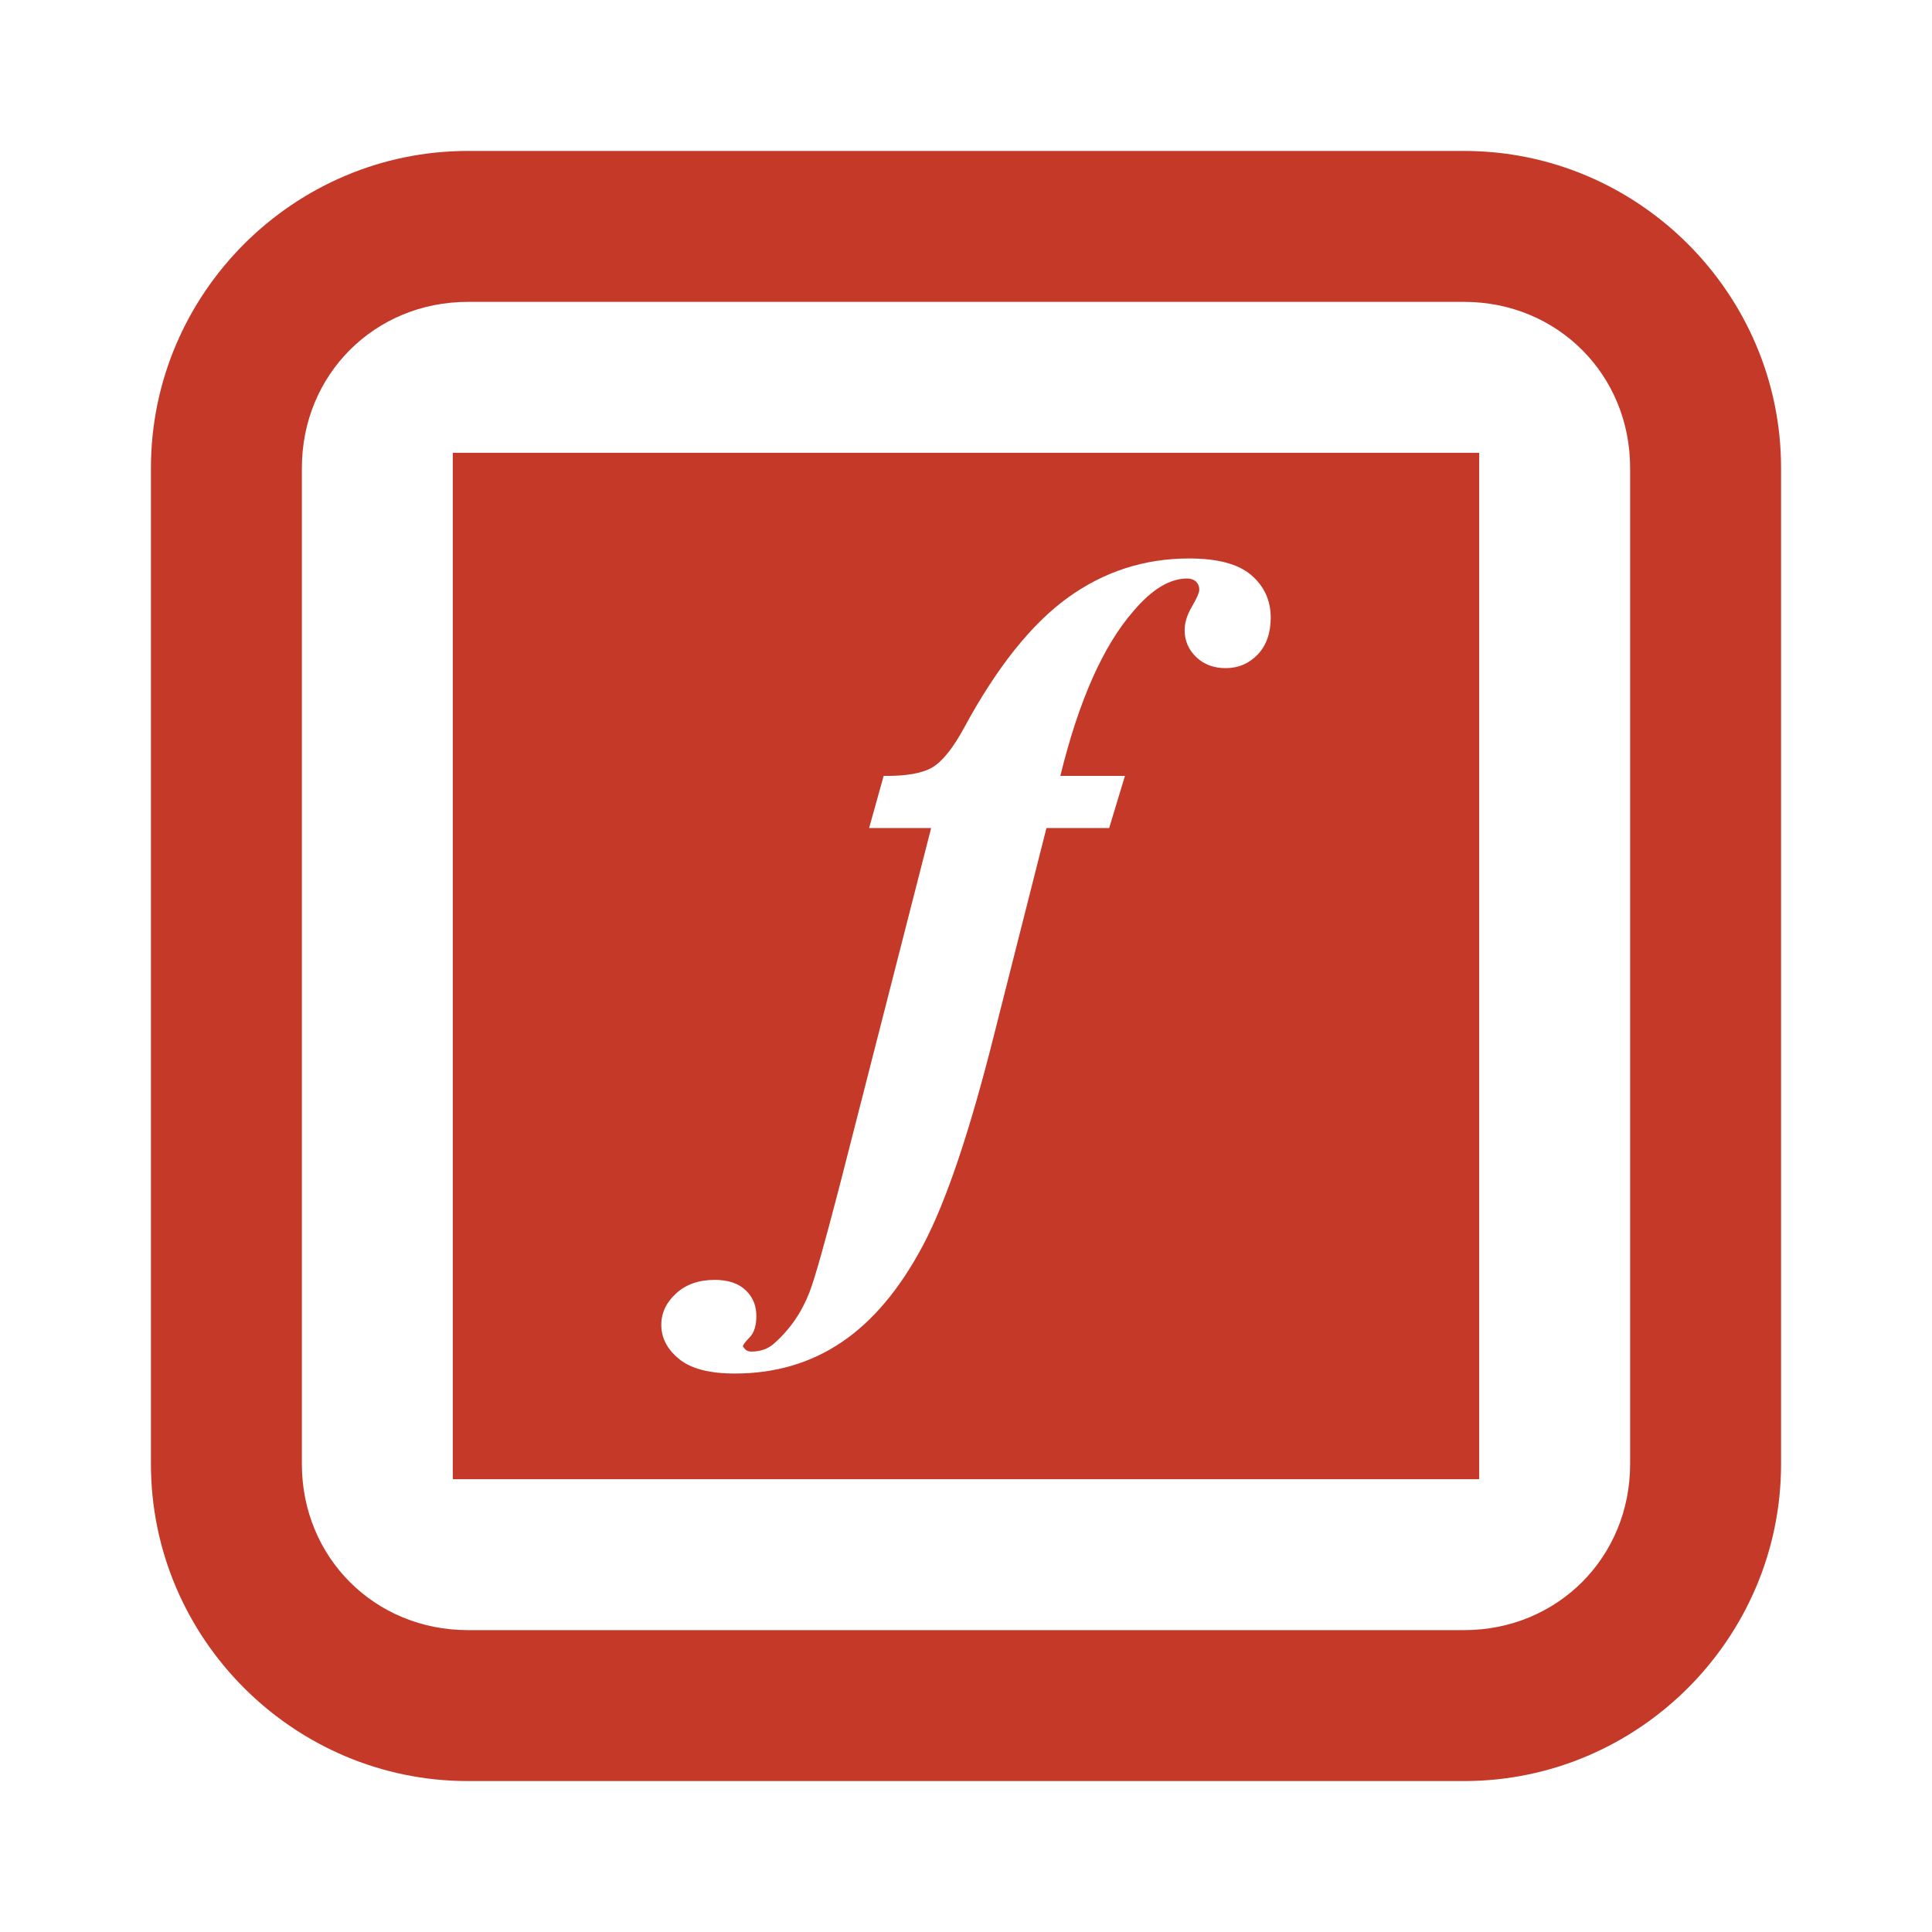
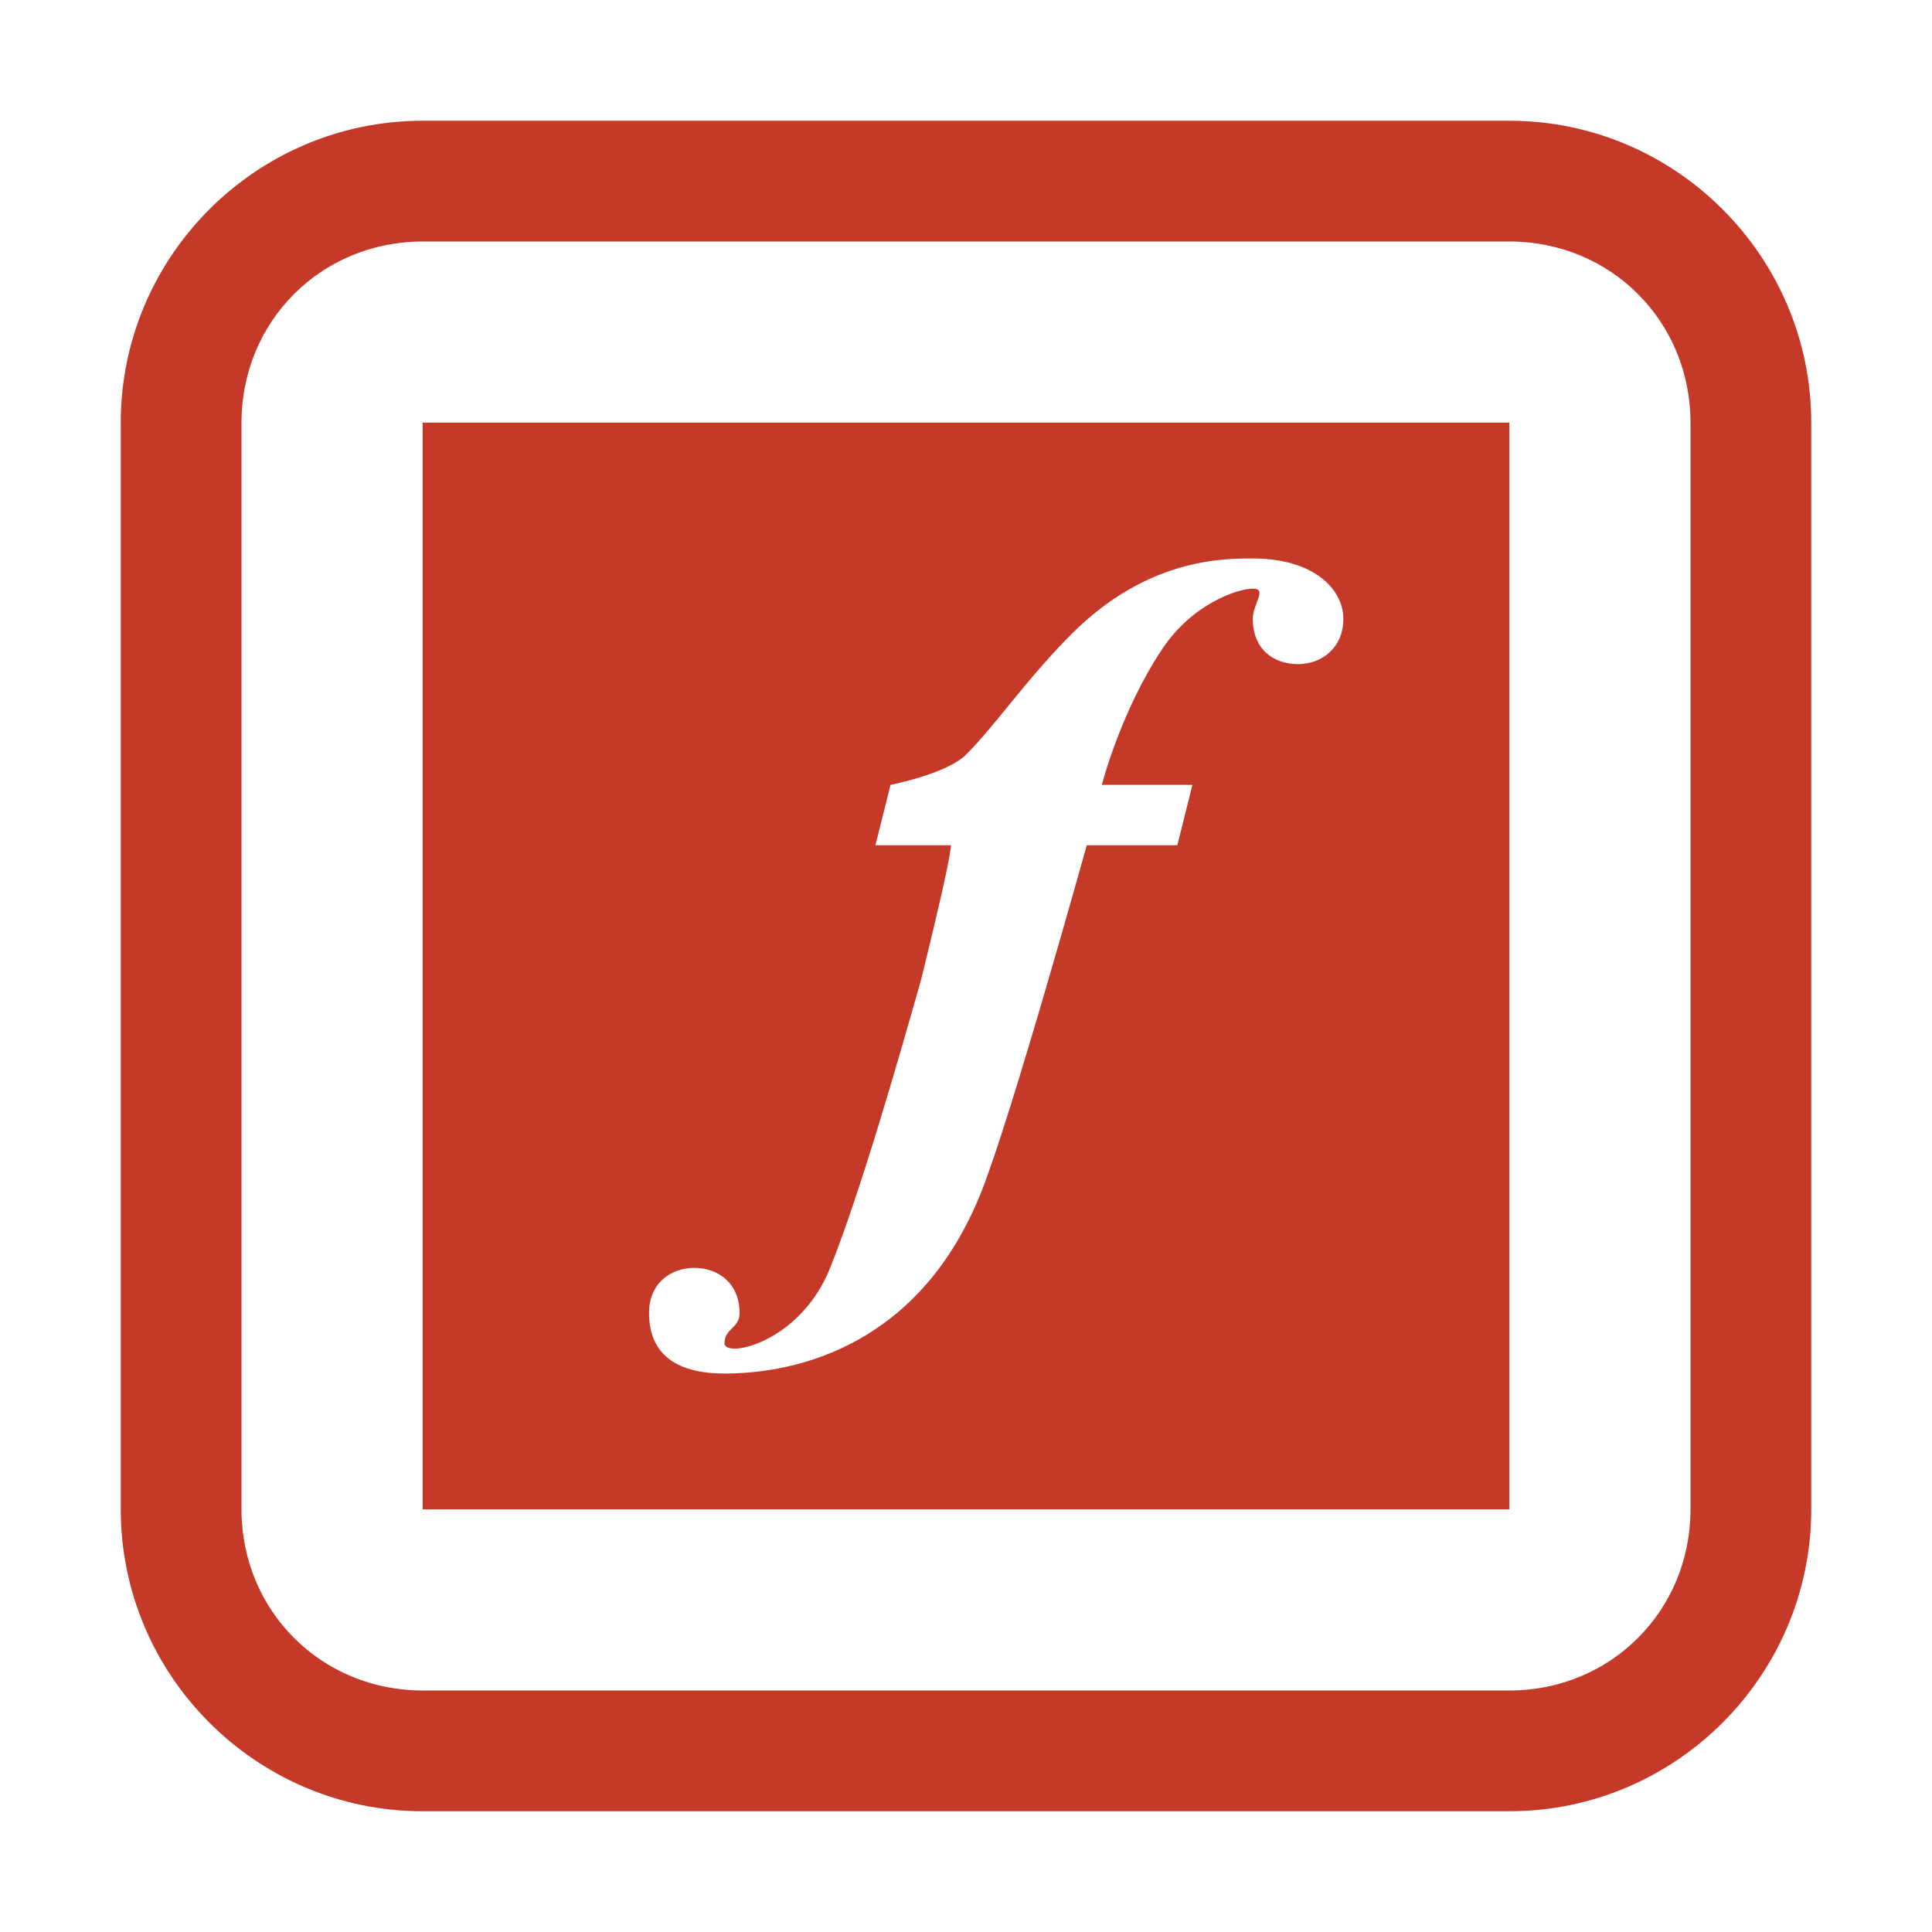
- <svg xmlns="http://www.w3.org/2000/svg" height="256" width="256" version="1.1">
-   <g transform="translate(0,-796.3622)">
-     <path style="fill-rule:nonzero;fill:#c53929;" d="M62,20c-23.095,0-42,18.905-42,42v132c0,23.1,18.905,42,42,42h132c23.1,0,42-18.9,42-42v-132c0-23.095-18.9-42-42-42h-132zm0,20h132c12.36,0,22,9.639,22,22v132c0,12.36-9.64,22-22,22h-132c-12.361,0-22-9.64-22-22v-132c0-12.361,9.639-22,22-22zm-2,20v136h136v-136h-136zm97.56,14c3.78,0,6.51,0.731,8.22,2.188,1.71,1.456,2.59,3.333,2.6,5.656-0.01,2.047-0.58,3.674-1.72,4.875-1.15,1.2-2.56,1.812-4.25,1.812-1.58,0-2.89-0.484-3.91-1.469-1.02-0.984-1.53-2.184-1.53-3.562,0-0.984,0.32-2.023,0.97-3.125s0.97-1.856,0.97-2.25c0-0.433-0.15-0.787-0.44-1.063-0.3-0.275-0.69-0.406-1.16-0.406-2.32,0-4.68,1.439-7.12,4.313-4.02,4.606-7.25,11.884-9.69,21.841h8.56l-2.09,6.91h-8.31l-6.91,27.28c-3.23,12.87-6.37,22.21-9.44,28s-6.67,10.07-10.78,12.84c-4.11,2.78-8.84,4.16-14.155,4.16-3.346,0-5.8-0.63-7.375-1.91s-2.375-2.8-2.375-4.53c0-1.61,0.67-3,1.969-4.18,1.299-1.19,2.999-1.79,5.125-1.79,1.771,0,3.149,0.47,4.093,1.38,0.945,0.9,1.408,2.03,1.408,3.41,0,1.25-0.286,2.2-0.876,2.81-0.591,0.61-0.906,1.02-0.906,1.22l0.312,0.4c0.236,0.2,0.498,0.28,0.812,0.28,1.178,0,2.208-0.34,3.028-1.09,2.09-1.85,3.64-4.11,4.66-6.75,0.71-1.81,2.05-6.59,4.06-14.34l12.07-47.19h-8.22l1.93-6.91c2.96,0.04,5.1-0.34,6.44-1.12,1.34-0.79,2.76-2.559,4.25-5.315,4.33-7.991,8.92-13.723,13.72-17.187,4.8-3.465,10.16-5.188,16.06-5.188z" transform="translate(0,796.3622)" />
+ <svg xmlns="http://www.w3.org/2000/svg" height="32" width="32" version="1.1">
+   <g transform="translate(0,-1020.362)">
+     <path style="fill-rule:nonzero;fill:#c53929;" d="M7,2c-2.753,0-5,2.247-5,5v18c0,2.753,2.247,5,5,5h18c2.753,0,5-2.247,5-5v-18c0-2.753-2.247-5-5-5zm0,2,18,0c1.679,0,3,1.321,3,3v18c0,1.679-1.321,3-3,3h-18c-1.679,0-3-1.321-3-3v-18c0-1.679,1.321-3,3-3zm0,3,0,18,18,0,0-18zm13.75,2.25c1,0,1.5,0.5,1.5,1,0,0.488-0.367,0.75-0.75,0.75-0.41,0-0.75-0.25-0.75-0.75,0-0.25,0.25-0.5,0-0.5s-1,0.25-1.5,1c-0.693,1.04-1,2.25-1,2.25h1.5l-0.25,1h-1.5s-1.25,4.5-1.75,5.75c-1,2.5-3,3-4.25,3-1,0-1.25-0.5-1.25-1s0.363-0.75,0.75-0.75c0.391,0,0.75,0.25,0.75,0.75,0,0.25-0.25,0.25-0.25,0.5s1.25,0,1.75-1.25,1.118-3.405,1.5-4.75c0,0,0.5-2,0.5-2.25h-1.25l0.25-1s0.933-0.183,1.25-0.5c0.5-0.5,1-1.25,1.75-2,1.25-1.25,2.5-1.25,3-1.25z" transform="translate(0,1020.362)" />
  </g>
</svg>
